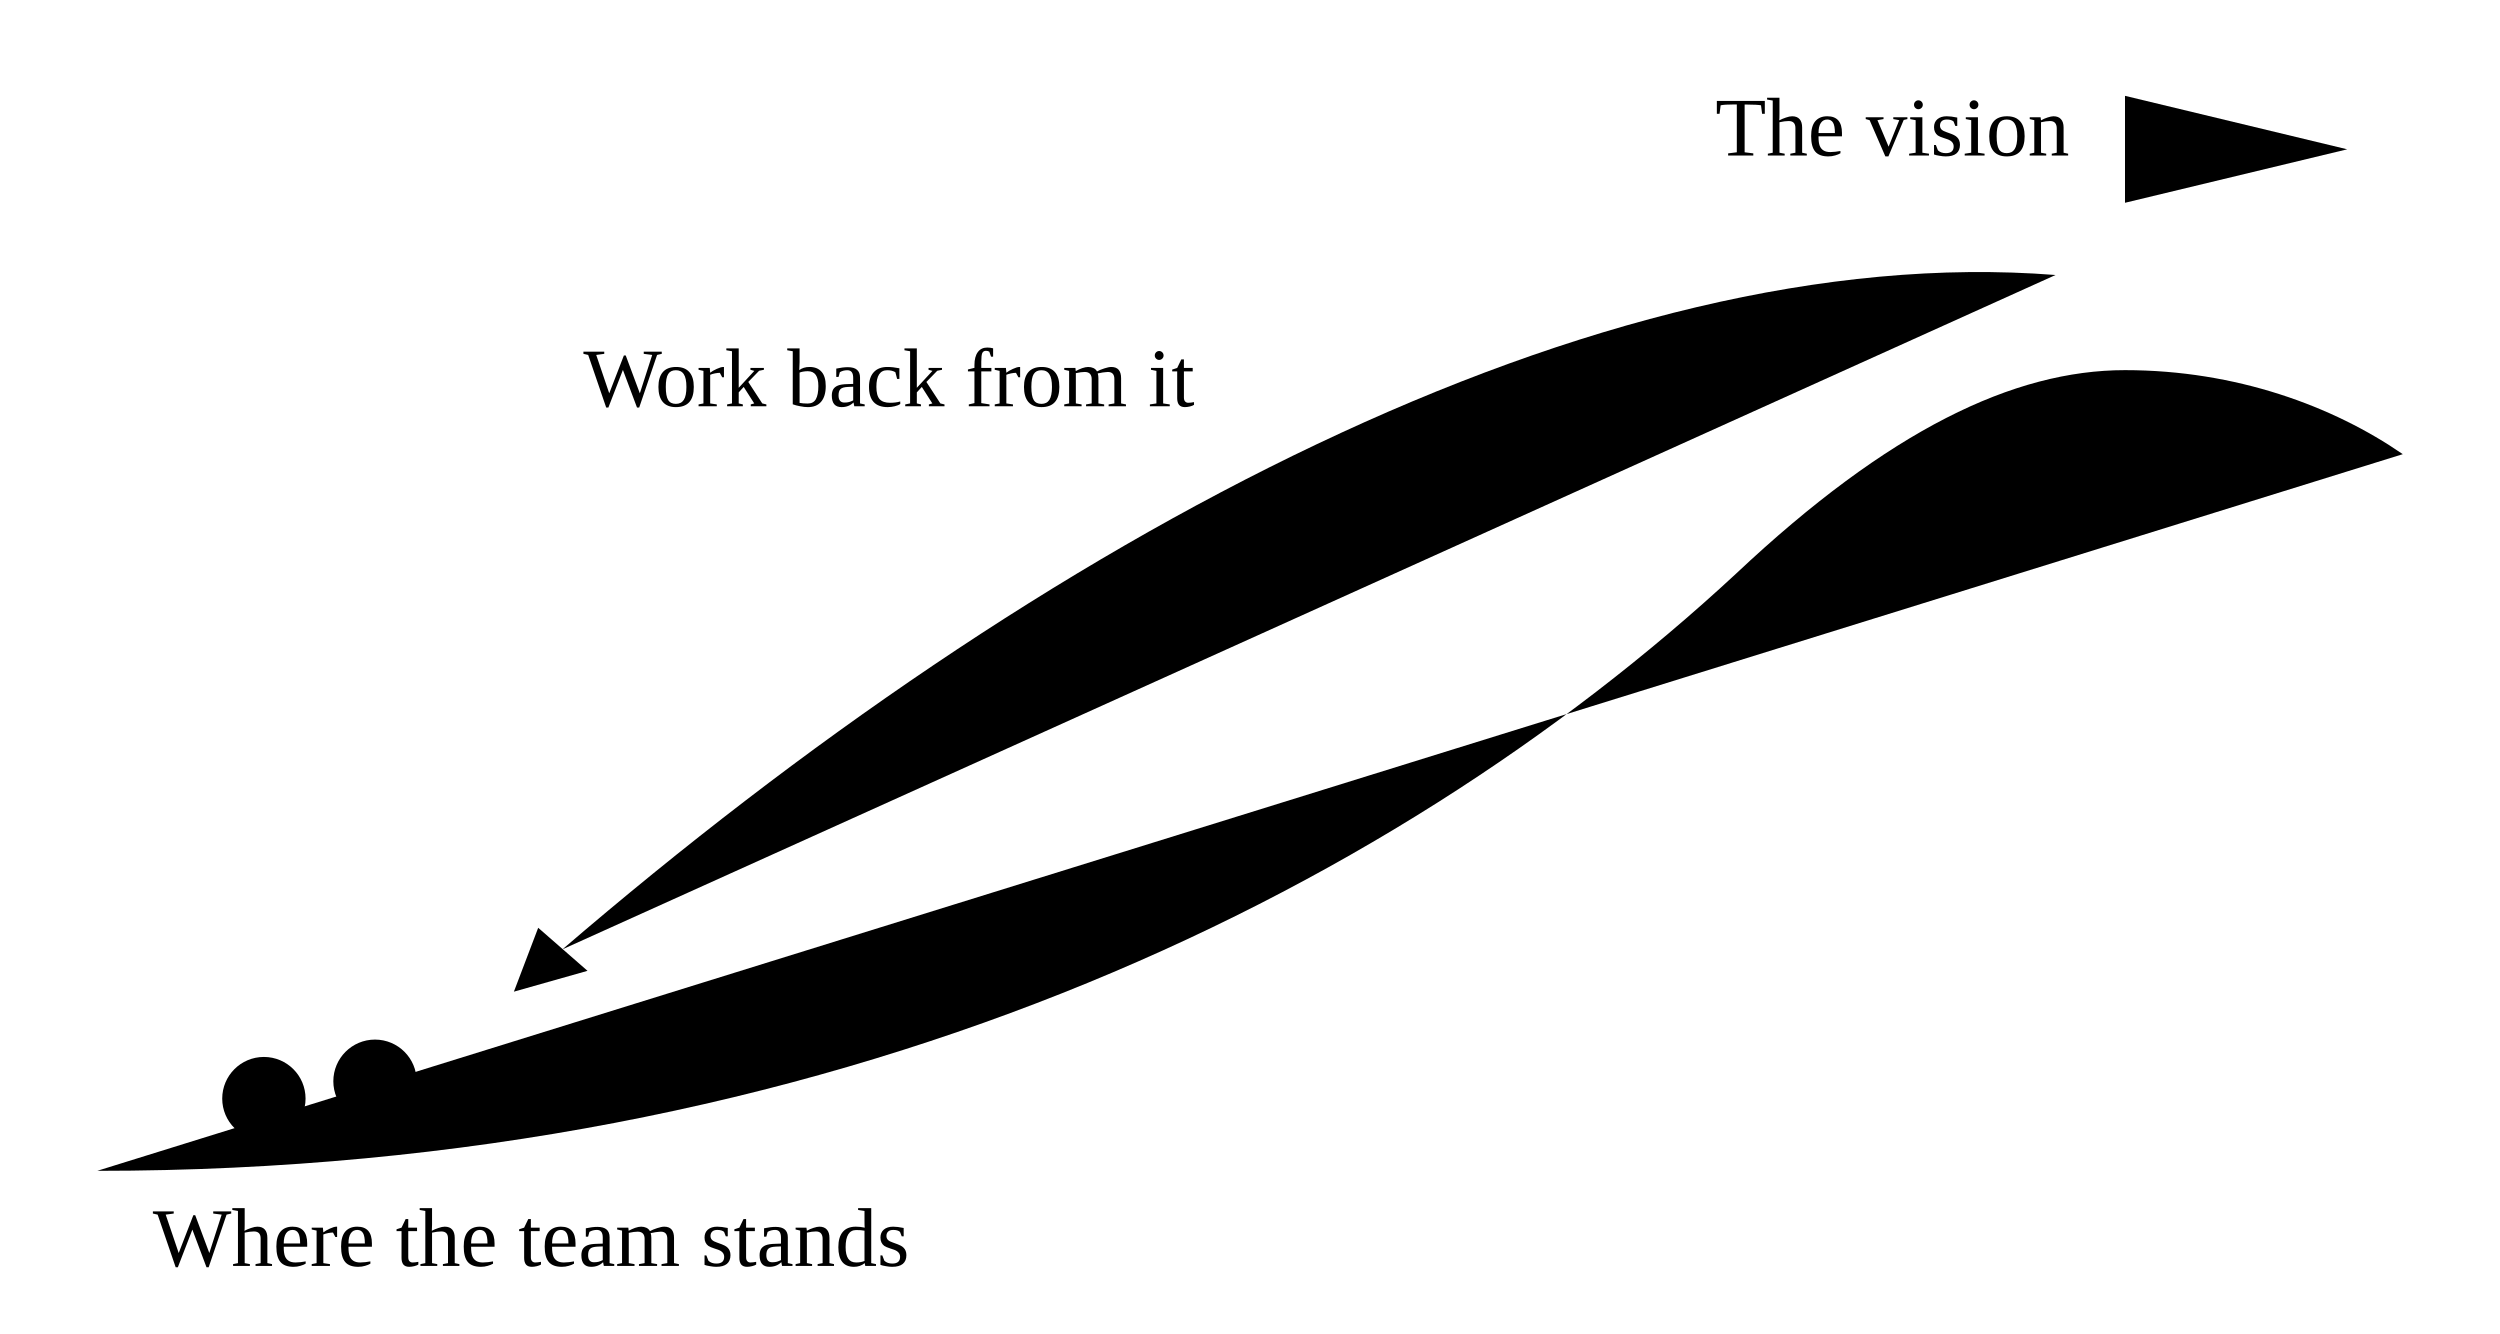
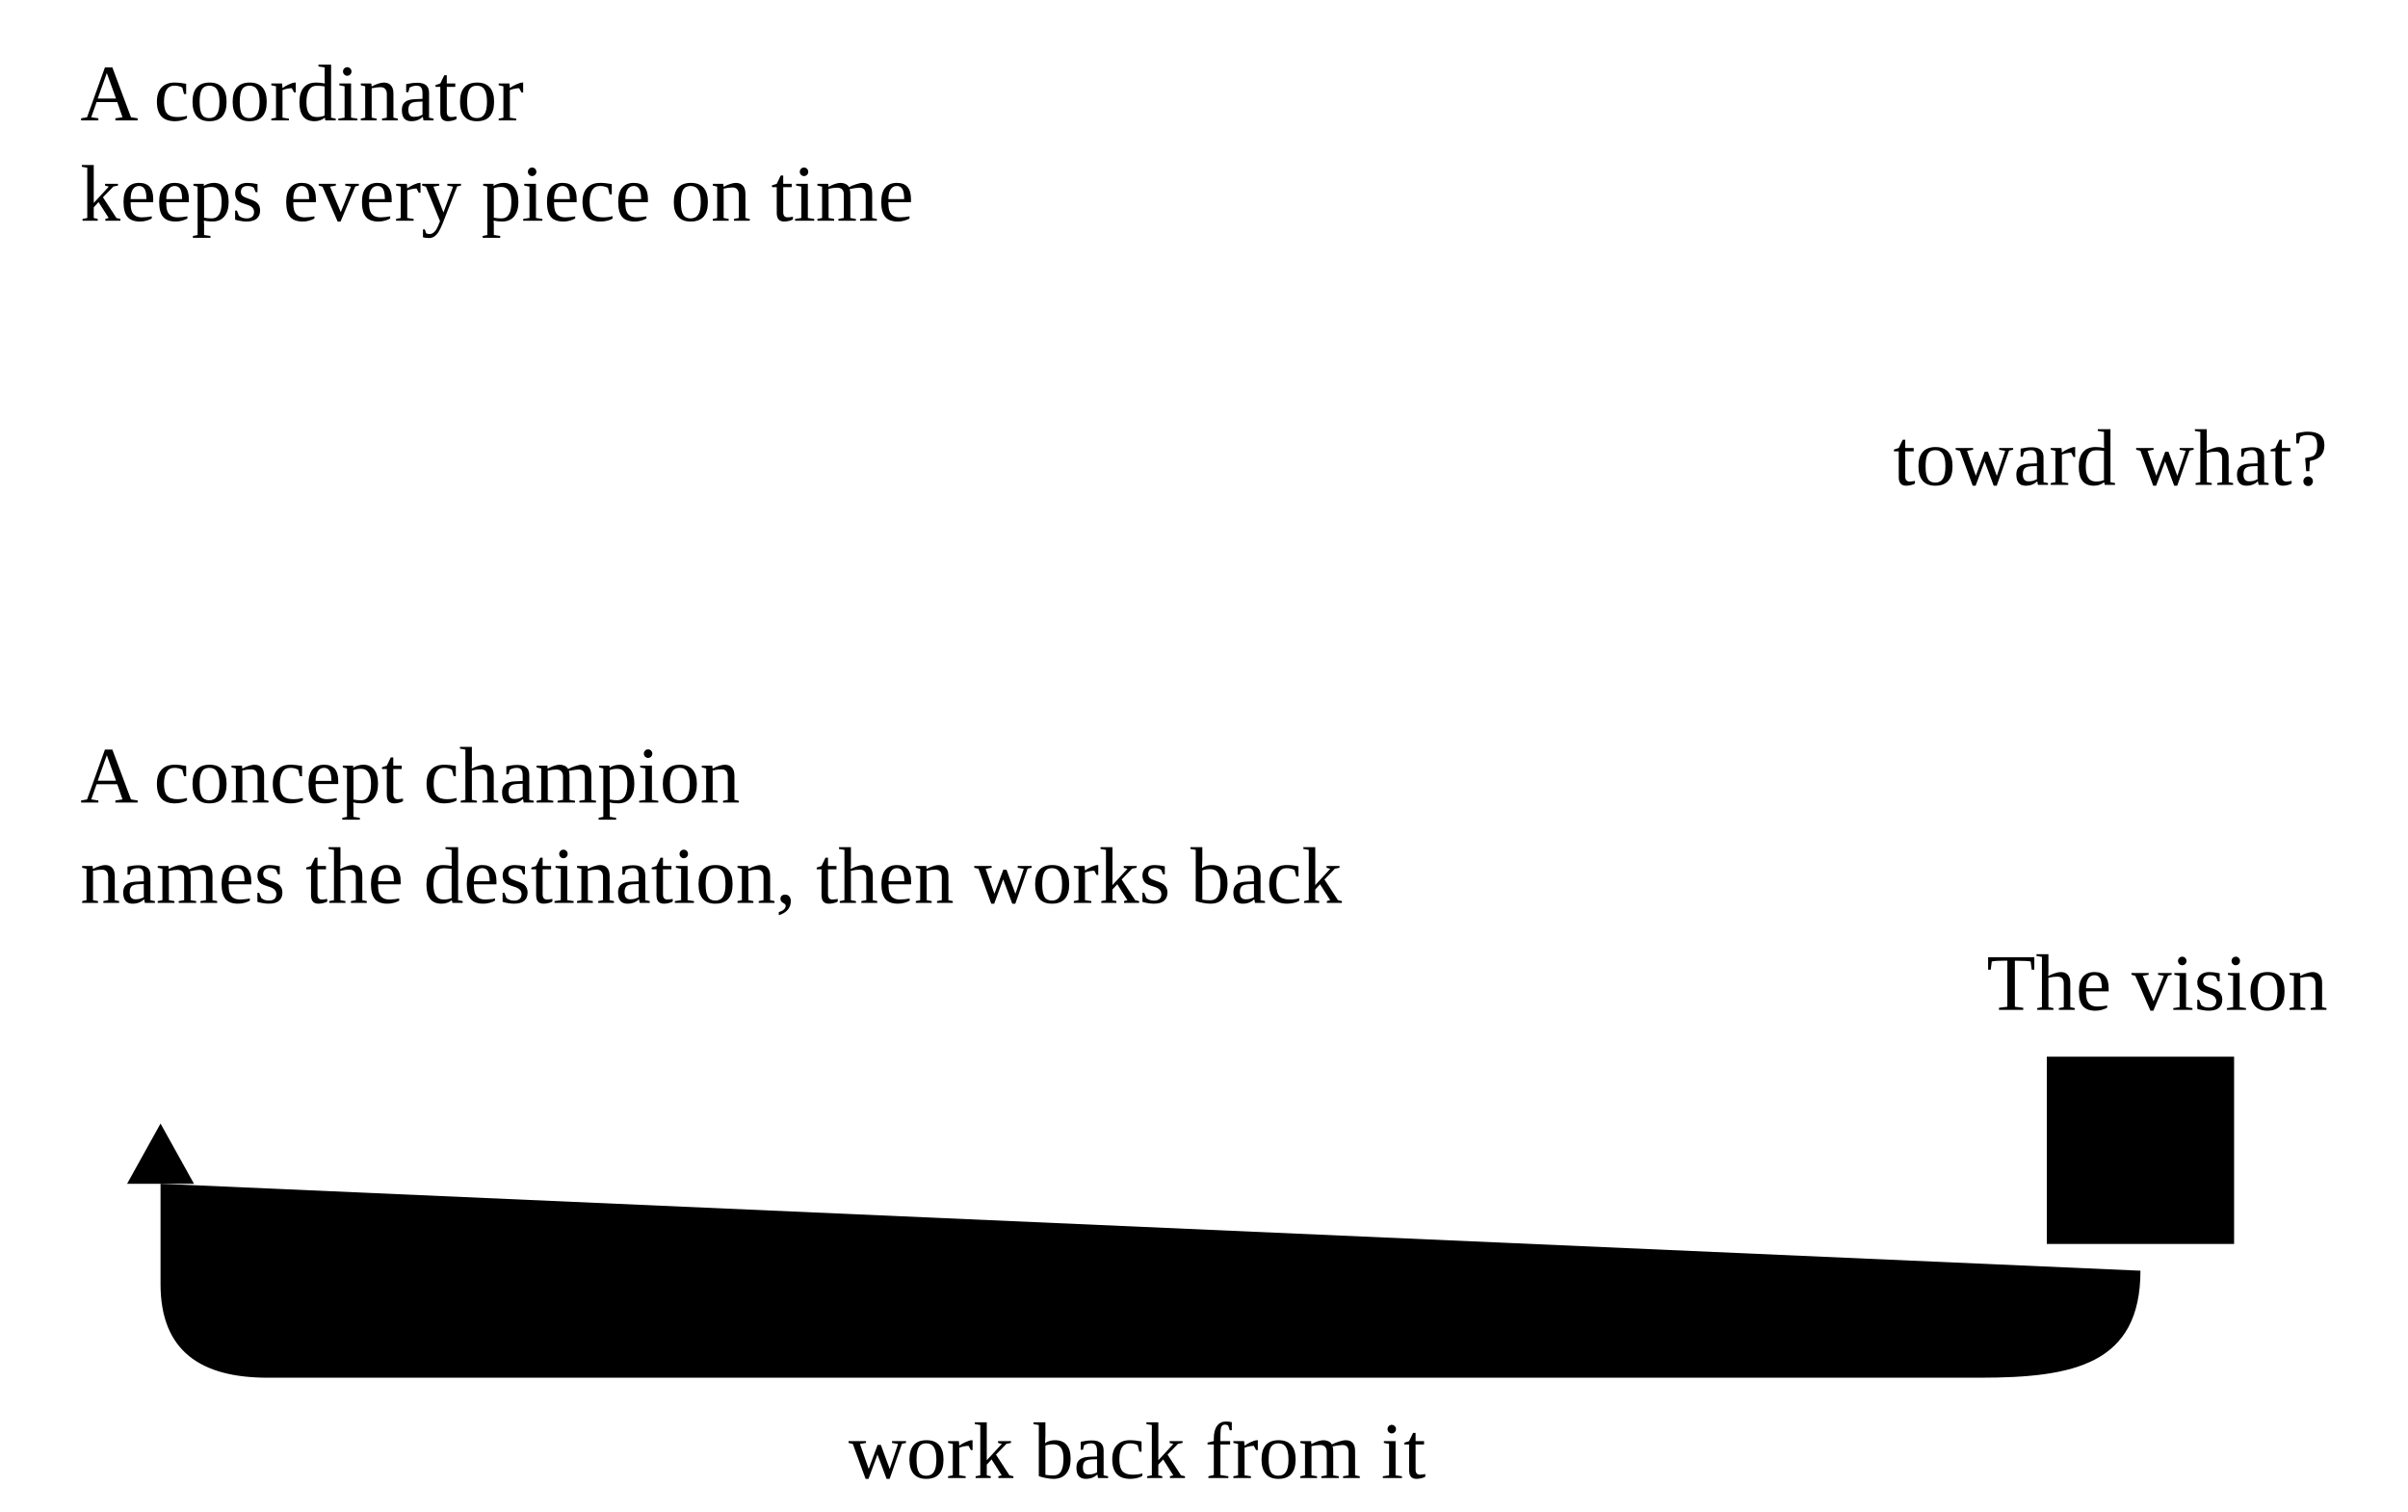
- <svg xmlns="http://www.w3.org/2000/svg" class="fig" viewBox="0 0 360 192" role="img" aria-labelledby="fig-champ-title fig-champ-desc">
-   <path class="fig-axis" d="M14.0,168.6 C120.0,168.6 200.0,129.0 250.0,82.6 C272.0,61.9 290.0,53.3 306.0,53.3 C322.0,53.3 336.0,58.5 346.0,65.4" />
-   <path class="fig-axis" d="M306.0,53.3 L306.0,13.8" />
-   <path class="fig-mark" d="M306.0,13.8 L338.0,21.5 L306.0,29.2 Z" />
-   <text class="fig-label" x="298" y="22.4" text-anchor="end">The vision</text>
-   <path class="fig-return" d="M296.0,39.6 C230.0,34.4 150.0,77.4 81.0,136.7" />
-   <path class="fig-arrow" d="M74.0,142.8 L84.6,139.8 L77.5,133.6 Z" />
-   <text class="fig-note" x="128" y="58.5" text-anchor="middle">Work back from it</text>
-   <g class="fig-ink">
-     <circle cx="38" cy="158.2" r="6" />
-     <circle cx="54" cy="155.7" r="6" />
-     <circle cx="70" cy="158.2" r="6" />
-   </g>
-   <text class="fig-note" x="22" y="182.3">Where the team stands</text>
+ <svg xmlns="http://www.w3.org/2000/svg" class="fig" viewBox="0 0 360 226" role="img" aria-labelledby="fig-champ-title fig-champ-desc">
+   <text class="fig-label" x="12" y="18">A coordinator</text>
+   <text class="fig-note" x="12" y="33">keeps every piece on time</text>
+   <path class="fig-line" d="M24,54 L112,54 M94,68 L192,68 M174,82 L270,82" />
+   <text class="fig-note" x="348" y="72.5" text-anchor="end">toward what?</text>
+   <text class="fig-label" x="12" y="120">A concept champion</text>
+   <text class="fig-note" x="12" y="135">names the destination, then works back</text>
+   <path class="fig-line" d="M24,158 L112,158 M94,172 L192,172 M174,186 L270,186" />
+   <rect class="fig-mark" x="306" y="158" width="28" height="28" />
+   <circle class="fig-ink" cx="320" cy="172" r="5.5" />
+   <text class="fig-label" x="348" y="151" text-anchor="end">The vision</text>
+   <path class="fig-return" d="M320,190 C320,204 310,206 296,206 L40,206 C30,206 24,202 24,192 L24,177" />
+   <path class="fig-arrow" d="M19,177 L24,168 L29,177 Z" />
+   <text class="fig-note" x="170" y="221" text-anchor="middle">work back from it</text>
</svg>
